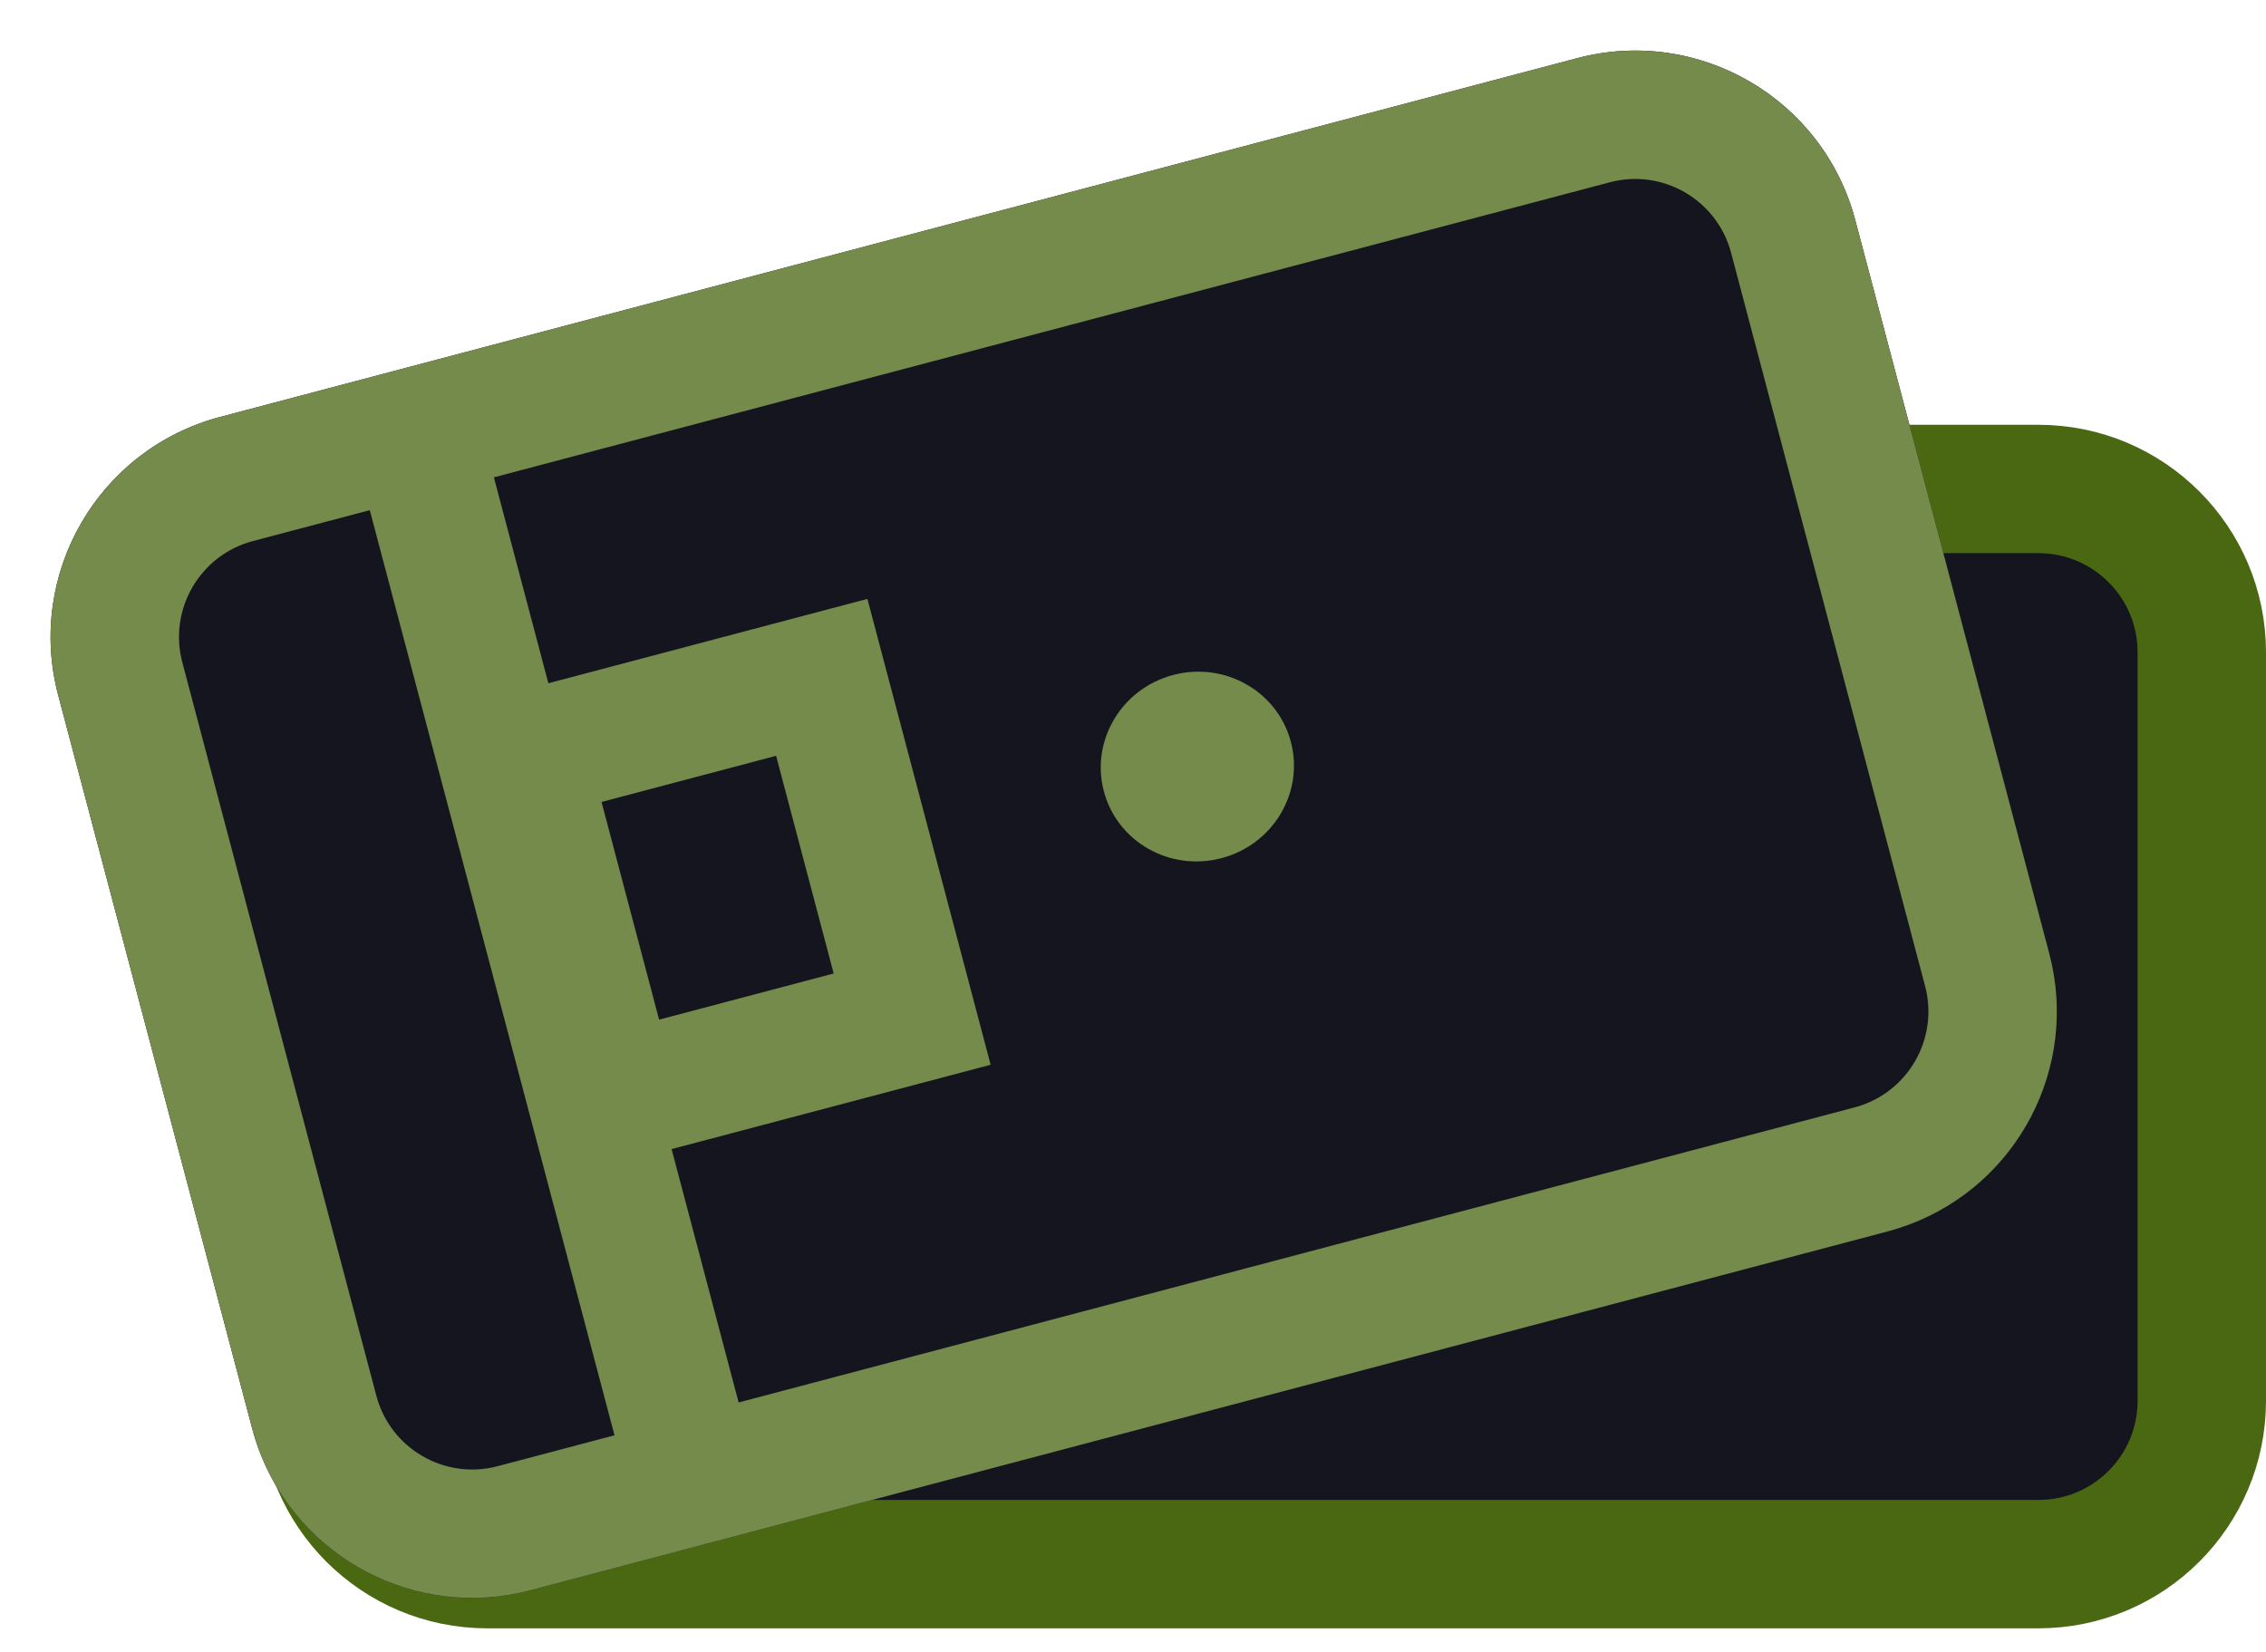
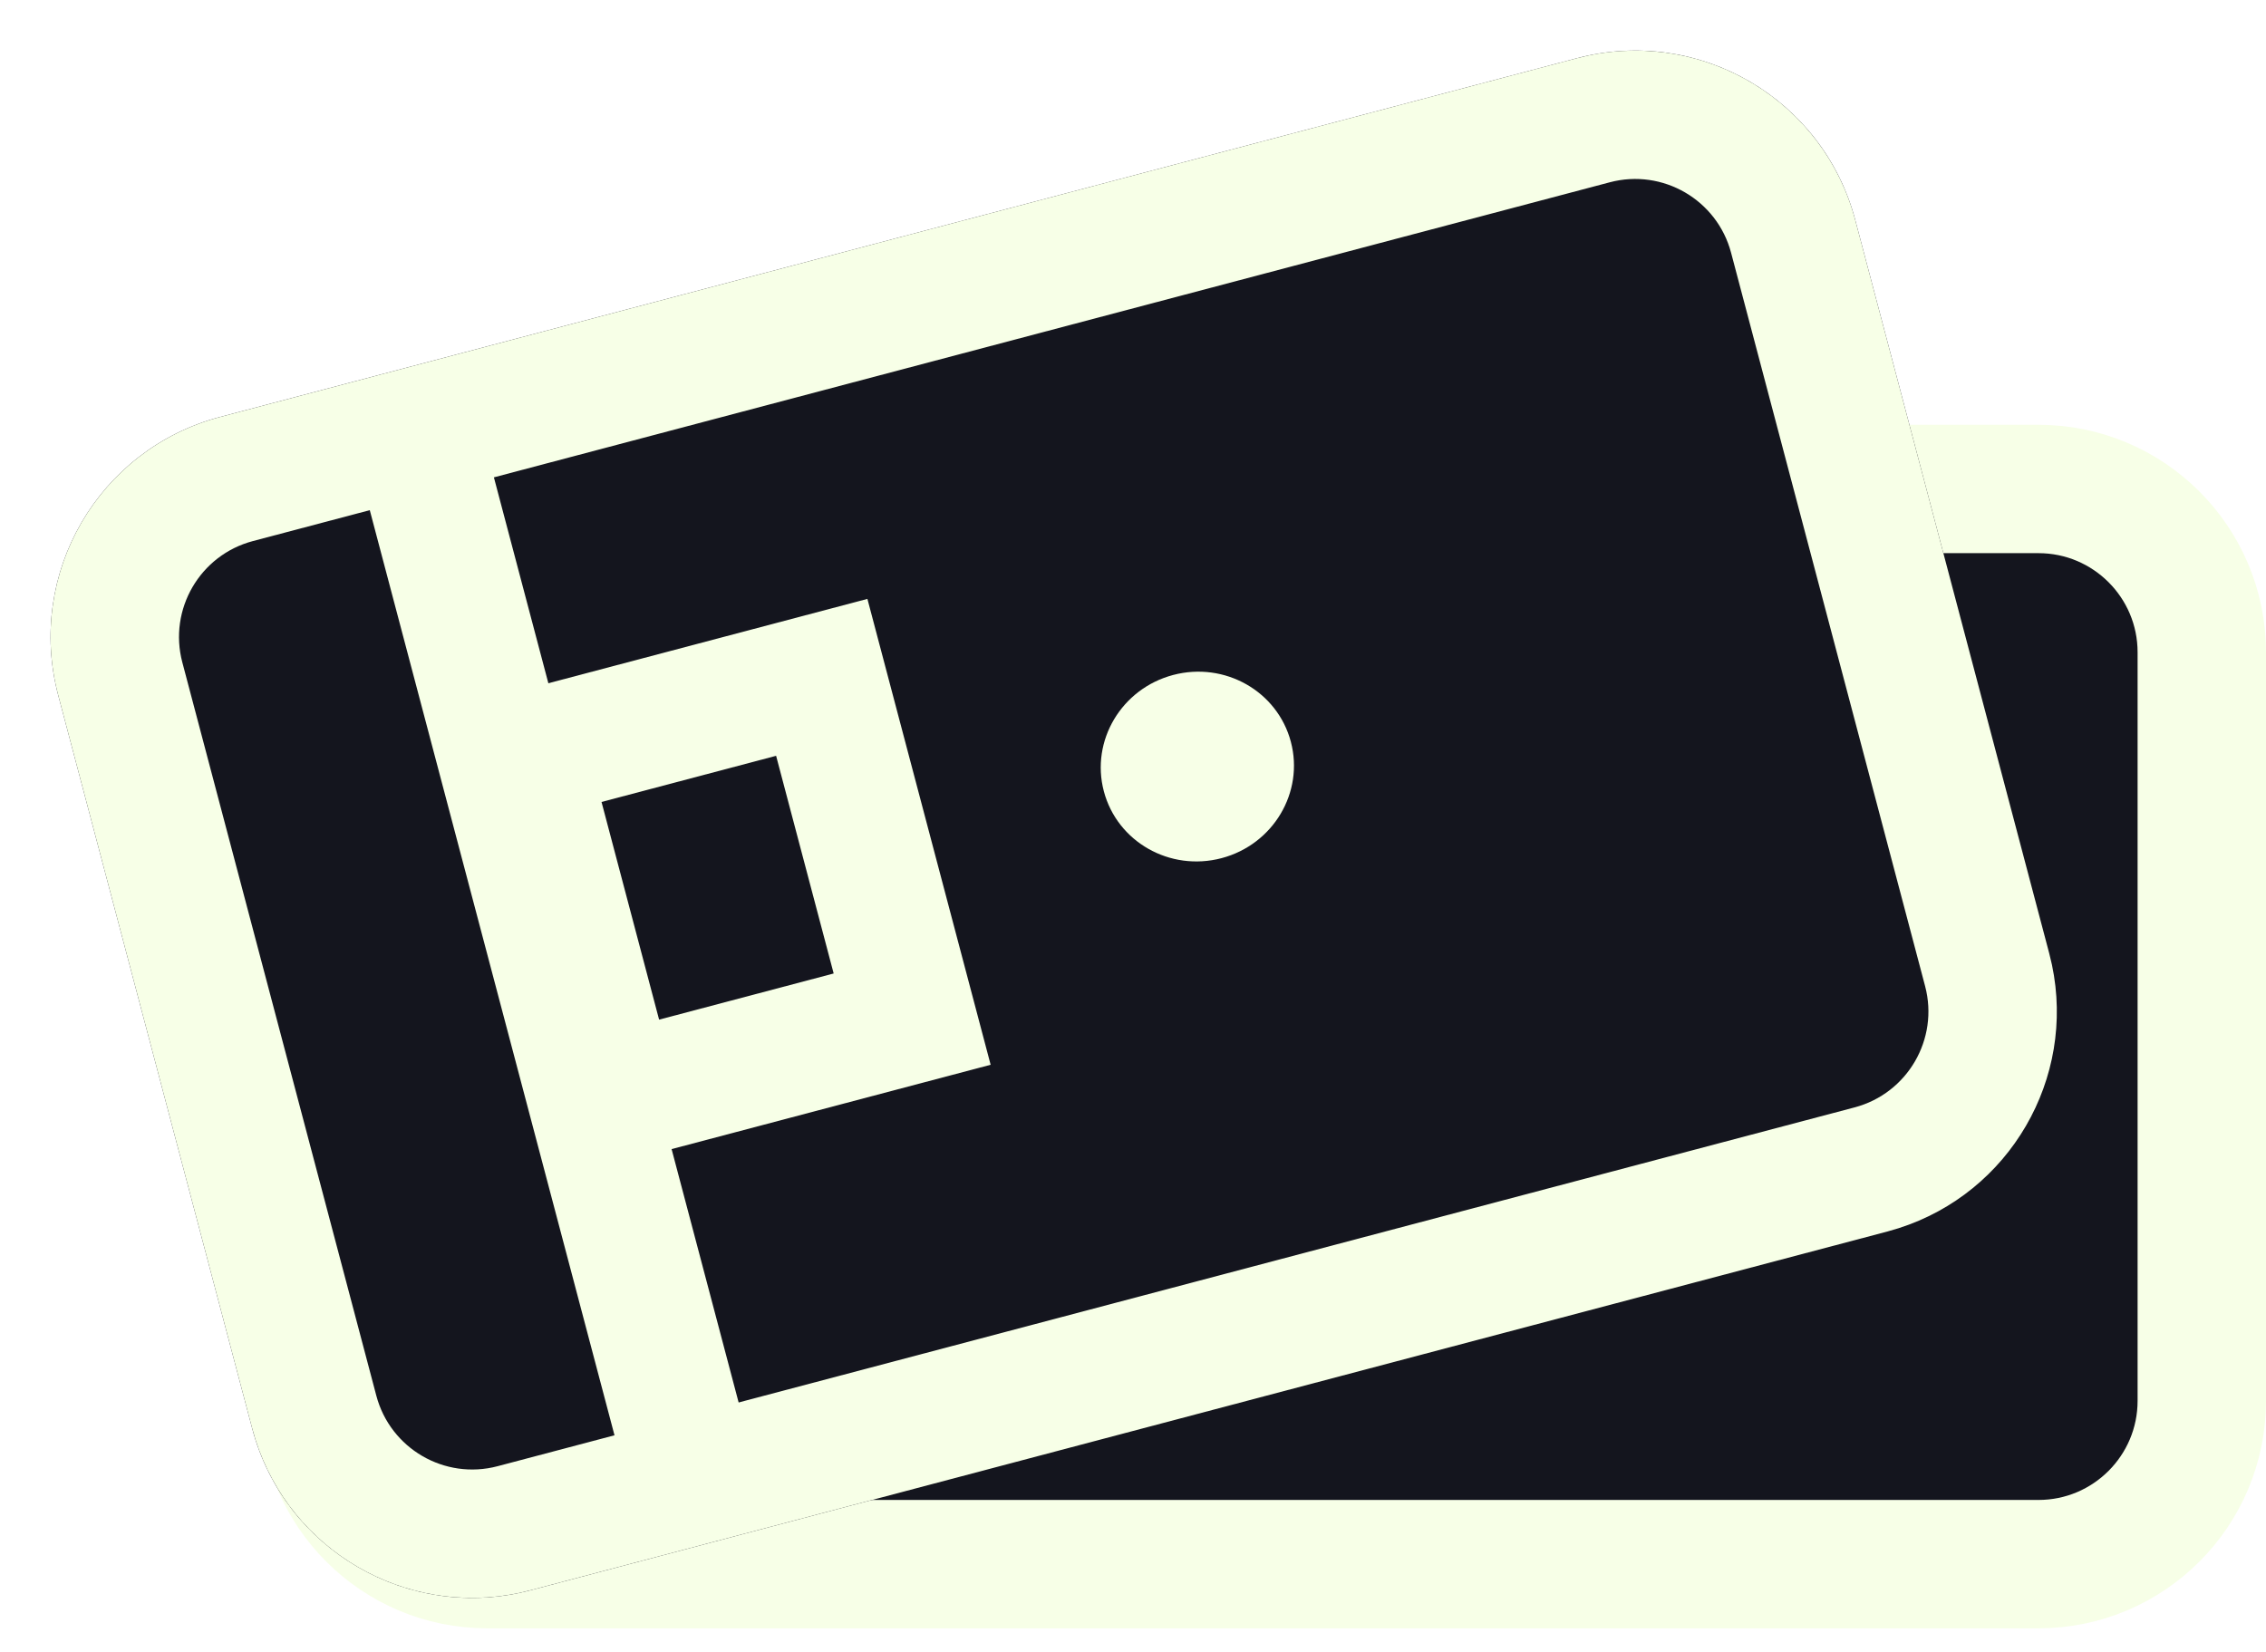
<svg xmlns="http://www.w3.org/2000/svg" width="96" height="70" viewBox="0 0 96 70" fill="none">
-   <path d="M20.643 20.72H86.357C90.181 20.72 93.28 23.819 93.28 27.643V59.357C93.28 63.181 90.181 66.28 86.357 66.28H20.643C16.819 66.28 13.72 63.181 13.72 59.357V27.643C13.72 23.819 16.819 20.72 20.643 20.72Z" fill="#14151E" stroke="#4A6712" stroke-width="5.44" />
+   <path d="M20.643 20.72H86.357C90.181 20.72 93.28 23.819 93.28 27.643V59.357C93.28 63.181 90.181 66.28 86.357 66.28H20.643C16.819 66.28 13.72 63.181 13.72 59.357V27.643C13.72 23.819 16.819 20.72 20.643 20.72Z" fill="#14151E" stroke="#F7FFE7" stroke-width="5.44" />
  <path d="M2.465 29.457C1.104 24.308 4.174 19.031 9.322 17.669L66.81 2.466C71.959 1.104 77.236 4.174 78.598 9.322L86.816 40.397C88.178 45.545 85.108 50.823 79.959 52.185L22.472 67.388C17.323 68.75 12.045 65.68 10.684 60.532L2.465 29.457Z" fill="#14151E" />
-   <path d="M78.569 46.926L79.96 52.185L22.471 67.388L21.081 62.13L78.569 46.926ZM81.558 41.788L73.339 10.713C72.746 8.469 70.445 7.131 68.201 7.724L10.713 22.928C8.469 23.522 7.131 25.822 7.724 28.066L15.943 59.141C16.536 61.385 18.837 62.723 21.081 62.13L22.471 67.388L21.988 67.503C17.158 68.522 12.325 65.711 10.823 61.008L10.684 60.532L2.465 29.457C1.104 24.308 4.174 19.031 9.322 17.669L66.81 2.465L67.293 2.351C72.285 1.298 77.279 4.335 78.598 9.322L86.816 40.397L86.931 40.88C87.95 45.711 85.139 50.543 80.436 52.045L79.96 52.185L78.569 46.926C80.813 46.332 82.151 44.032 81.558 41.788Z" fill="#758B4B" />
-   <path d="M31.601 60.596L26.342 61.986L15.097 19.467L20.355 18.076L31.601 60.596Z" fill="#758B4B" />
-   <path d="M36.748 25.378L41.969 45.119L24.055 49.856L18.834 30.115L36.748 25.378ZM27.923 43.207L35.319 41.251L32.88 32.027L25.484 33.983L27.923 43.207Z" fill="#758B4B" />
-   <path d="M54.688 31.435C55.255 33.578 53.941 35.785 51.753 36.364C49.565 36.942 47.332 35.674 46.765 33.531C46.198 31.387 47.513 29.181 49.7 28.602C51.888 28.023 54.122 29.292 54.688 31.435Z" fill="#758B4B" />
+   <path d="M78.569 46.926L79.96 52.185L22.471 67.388L21.081 62.13L78.569 46.926ZM81.558 41.788L73.339 10.713C72.746 8.469 70.445 7.131 68.201 7.724L10.713 22.928C8.469 23.522 7.131 25.822 7.724 28.066L15.943 59.141C16.536 61.385 18.837 62.723 21.081 62.13L22.471 67.388L21.988 67.503C17.158 68.522 12.325 65.711 10.823 61.008L10.684 60.532L2.465 29.457C1.104 24.308 4.174 19.031 9.322 17.669L66.81 2.465L67.293 2.351C72.285 1.298 77.279 4.335 78.598 9.322L86.816 40.397L86.931 40.88C87.95 45.711 85.139 50.543 80.436 52.045L79.96 52.185L78.569 46.926C80.813 46.332 82.151 44.032 81.558 41.788Z" fill="#F7FFE7" />
+   <path d="M31.601 60.596L26.342 61.986L15.097 19.467L20.355 18.076L31.601 60.596Z" fill="#F7FFE7" />
+   <path d="M36.748 25.378L41.969 45.119L24.055 49.856L18.834 30.115L36.748 25.378ZM27.923 43.207L35.319 41.251L32.88 32.027L25.484 33.983L27.923 43.207Z" fill="#F7FFE7" />
+   <path d="M54.688 31.435C55.255 33.578 53.941 35.785 51.753 36.364C49.565 36.942 47.332 35.674 46.765 33.531C46.198 31.387 47.513 29.181 49.7 28.602C51.888 28.023 54.122 29.292 54.688 31.435Z" fill="#F7FFE7" />
</svg>
